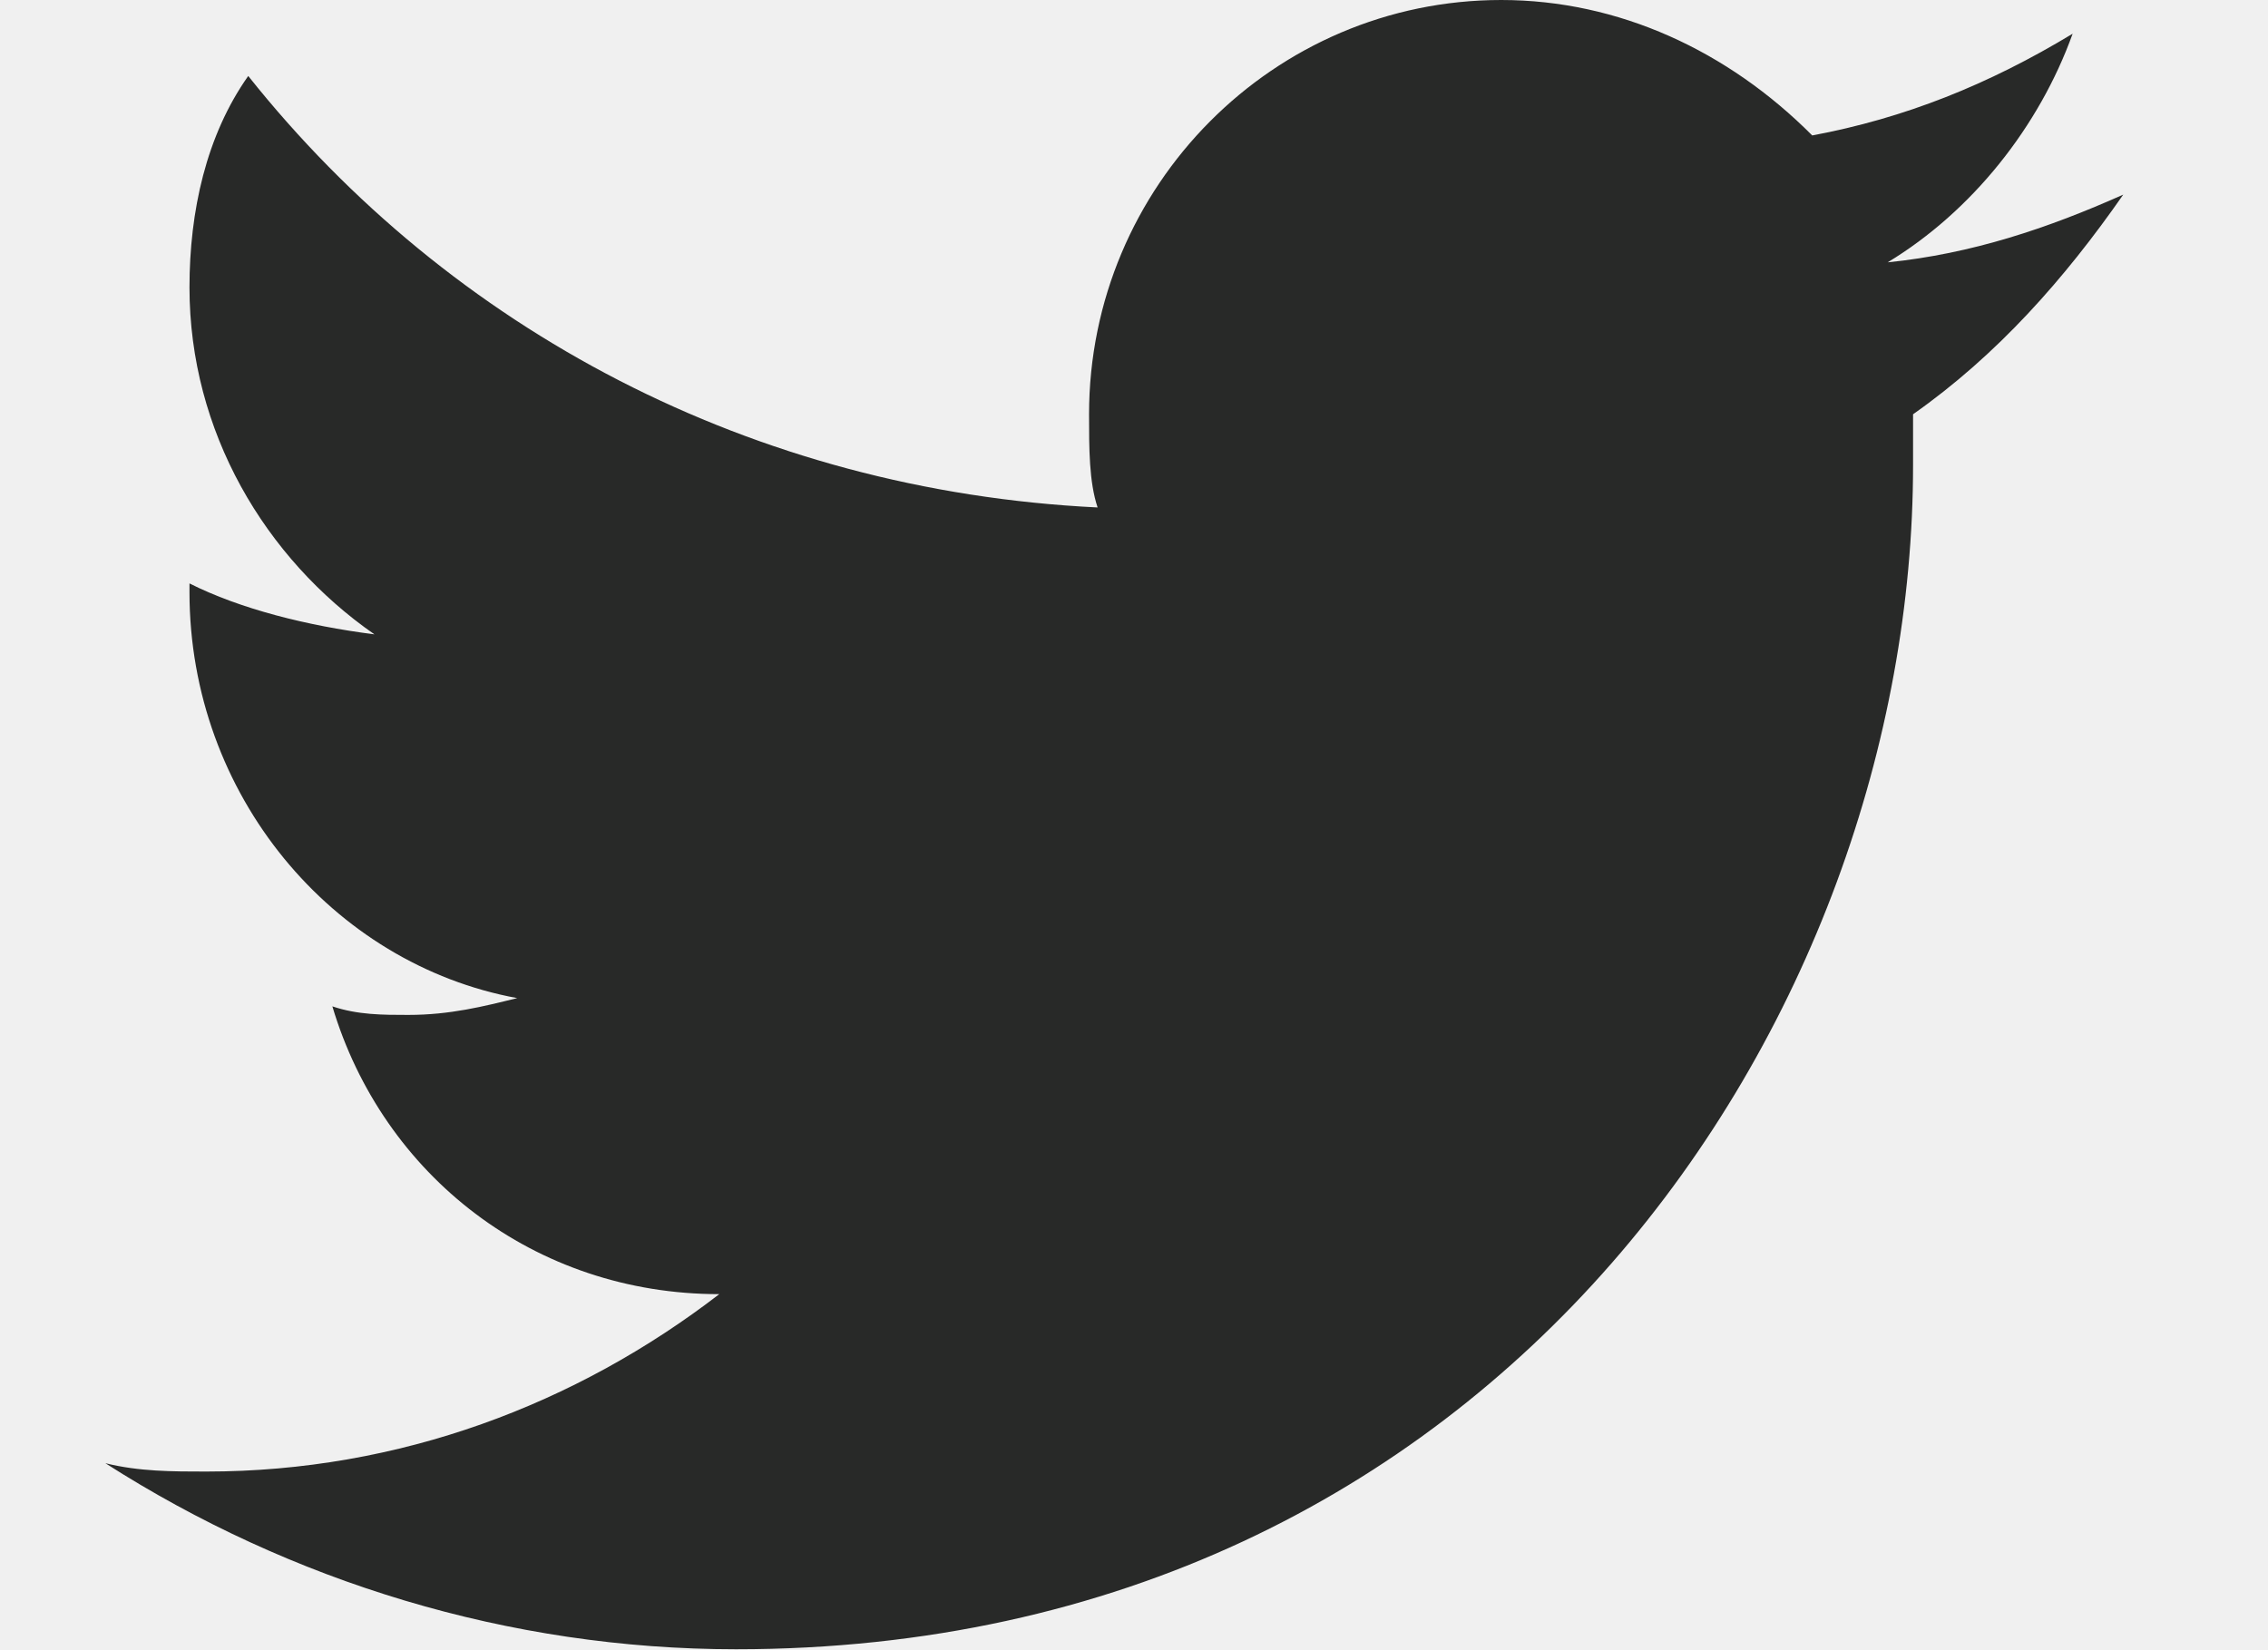
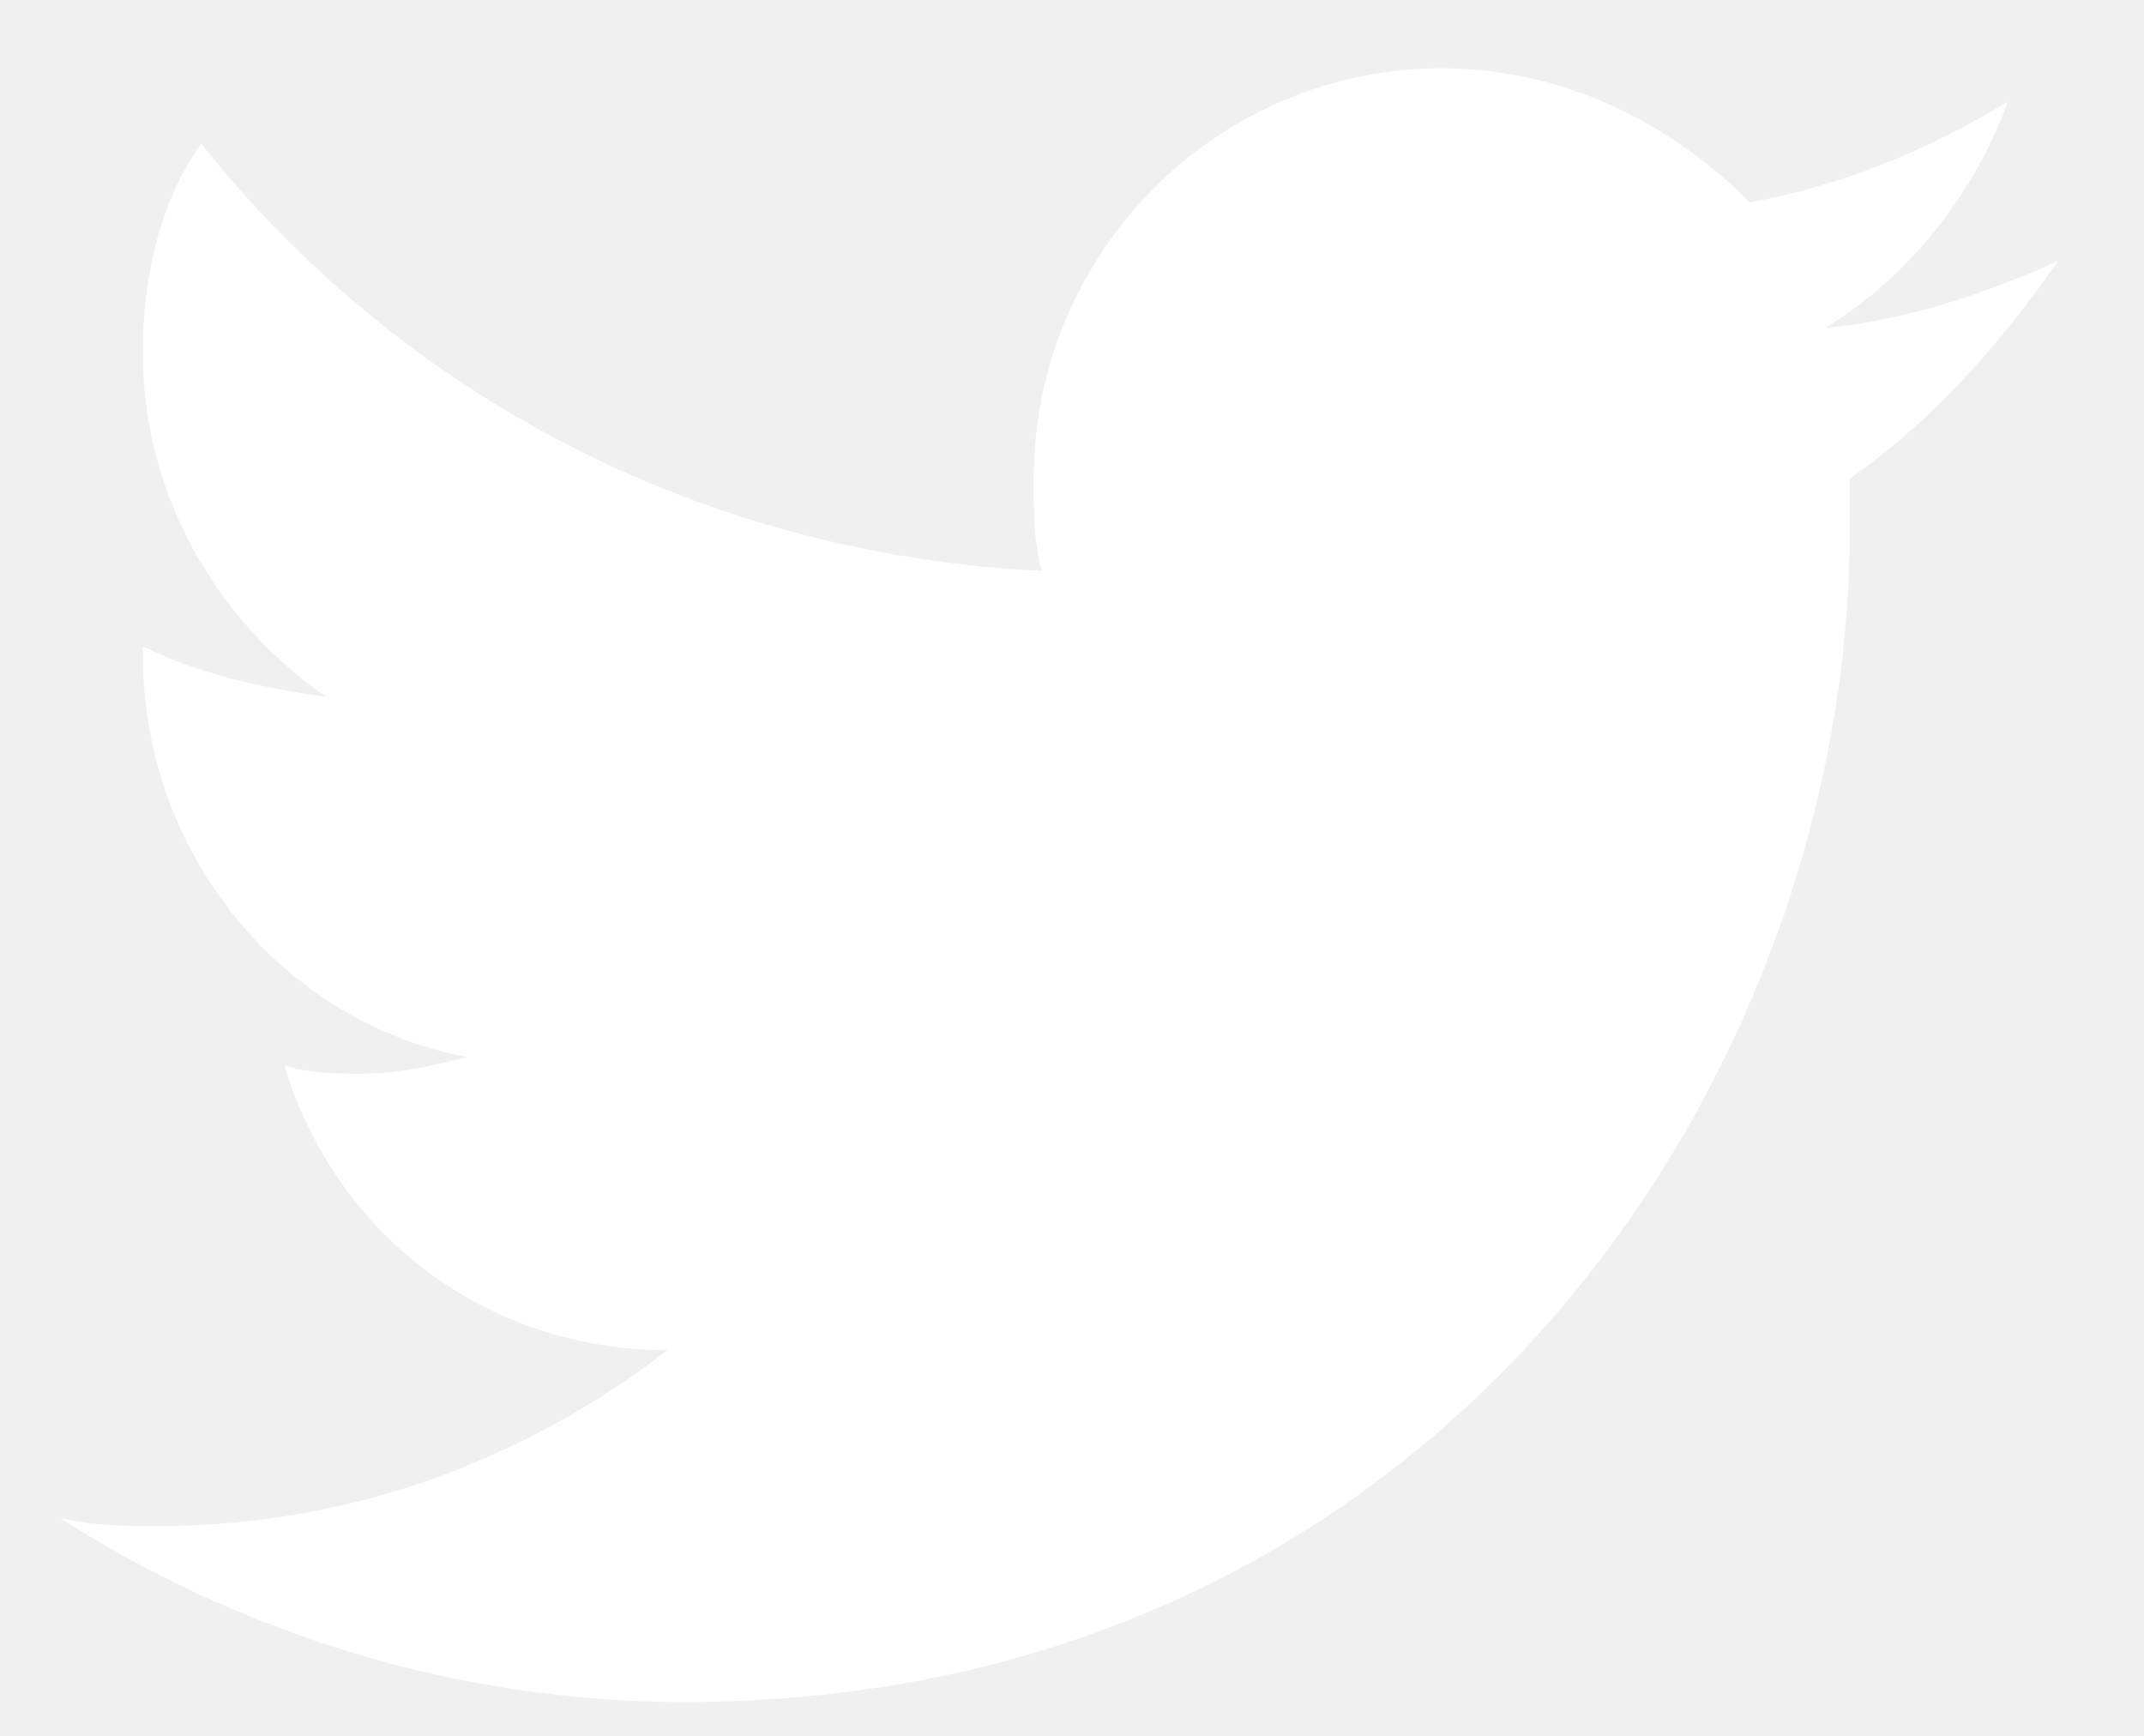
- <svg xmlns="http://www.w3.org/2000/svg" width="22" height="16" viewBox="0 0 22 16" fill="none">
-   <path d="M20.596 1.888C19.863 2.215 19.127 2.462 18.311 2.545C19.127 2.051 19.78 1.231 20.105 0.327C19.289 0.821 18.474 1.147 17.579 1.314C16.763 0.494 15.702 0 14.562 0C12.357 0 10.564 1.804 10.564 4.019C10.564 4.349 10.564 4.676 10.647 4.923C7.302 4.76 4.367 3.199 2.408 0.737C2 1.314 1.838 2.051 1.838 2.788C1.838 4.186 2.571 5.417 3.632 6.154C2.978 6.071 2.329 5.907 1.838 5.66C1.838 5.66 1.838 5.66 1.838 5.744C1.838 7.712 3.224 9.353 5.017 9.683C4.692 9.763 4.367 9.846 3.96 9.846C3.714 9.846 3.469 9.846 3.224 9.763C3.714 11.404 5.183 12.555 6.977 12.555C5.591 13.622 3.877 14.276 2 14.276C1.676 14.276 1.347 14.276 1.022 14.195C2.816 15.343 4.938 16 7.139 16C14.562 16 18.557 9.846 18.557 4.513C18.557 4.349 18.557 4.186 18.557 4.019C19.372 3.446 20.025 2.708 20.596 1.888Z" fill="#282928" />
+ <svg xmlns="http://www.w3.org/2000/svg" width="21" height="17" viewBox="0 0 21 17" fill="none">
+   <path d="M20.157 2.557C19.424 2.884 18.688 3.13 17.873 3.214C18.688 2.72 19.341 1.9 19.666 0.996C18.851 1.489 18.035 1.816 17.14 1.983C16.324 1.163 15.264 0.669 14.123 0.669C11.919 0.669 10.125 2.473 10.125 4.688C10.125 5.018 10.125 5.345 10.208 5.592C6.863 5.429 3.929 3.868 1.97 1.406C1.562 1.983 1.399 2.72 1.399 3.457C1.399 4.855 2.132 6.086 3.193 6.823C2.54 6.739 1.89 6.576 1.399 6.329C1.399 6.329 1.399 6.329 1.399 6.413C1.399 8.38 2.785 10.021 4.579 10.352C4.254 10.432 3.929 10.515 3.521 10.515C3.276 10.515 3.03 10.515 2.785 10.432C3.276 12.073 4.744 13.223 6.538 13.223C5.152 14.291 3.438 14.945 1.562 14.945C1.237 14.945 0.909 14.945 0.584 14.864C2.377 16.012 4.499 16.669 6.7 16.669C14.123 16.669 18.118 10.515 18.118 5.182C18.118 5.018 18.118 4.855 18.118 4.688C18.934 4.114 19.587 3.377 20.157 2.557Z" fill="white" />
</svg>
